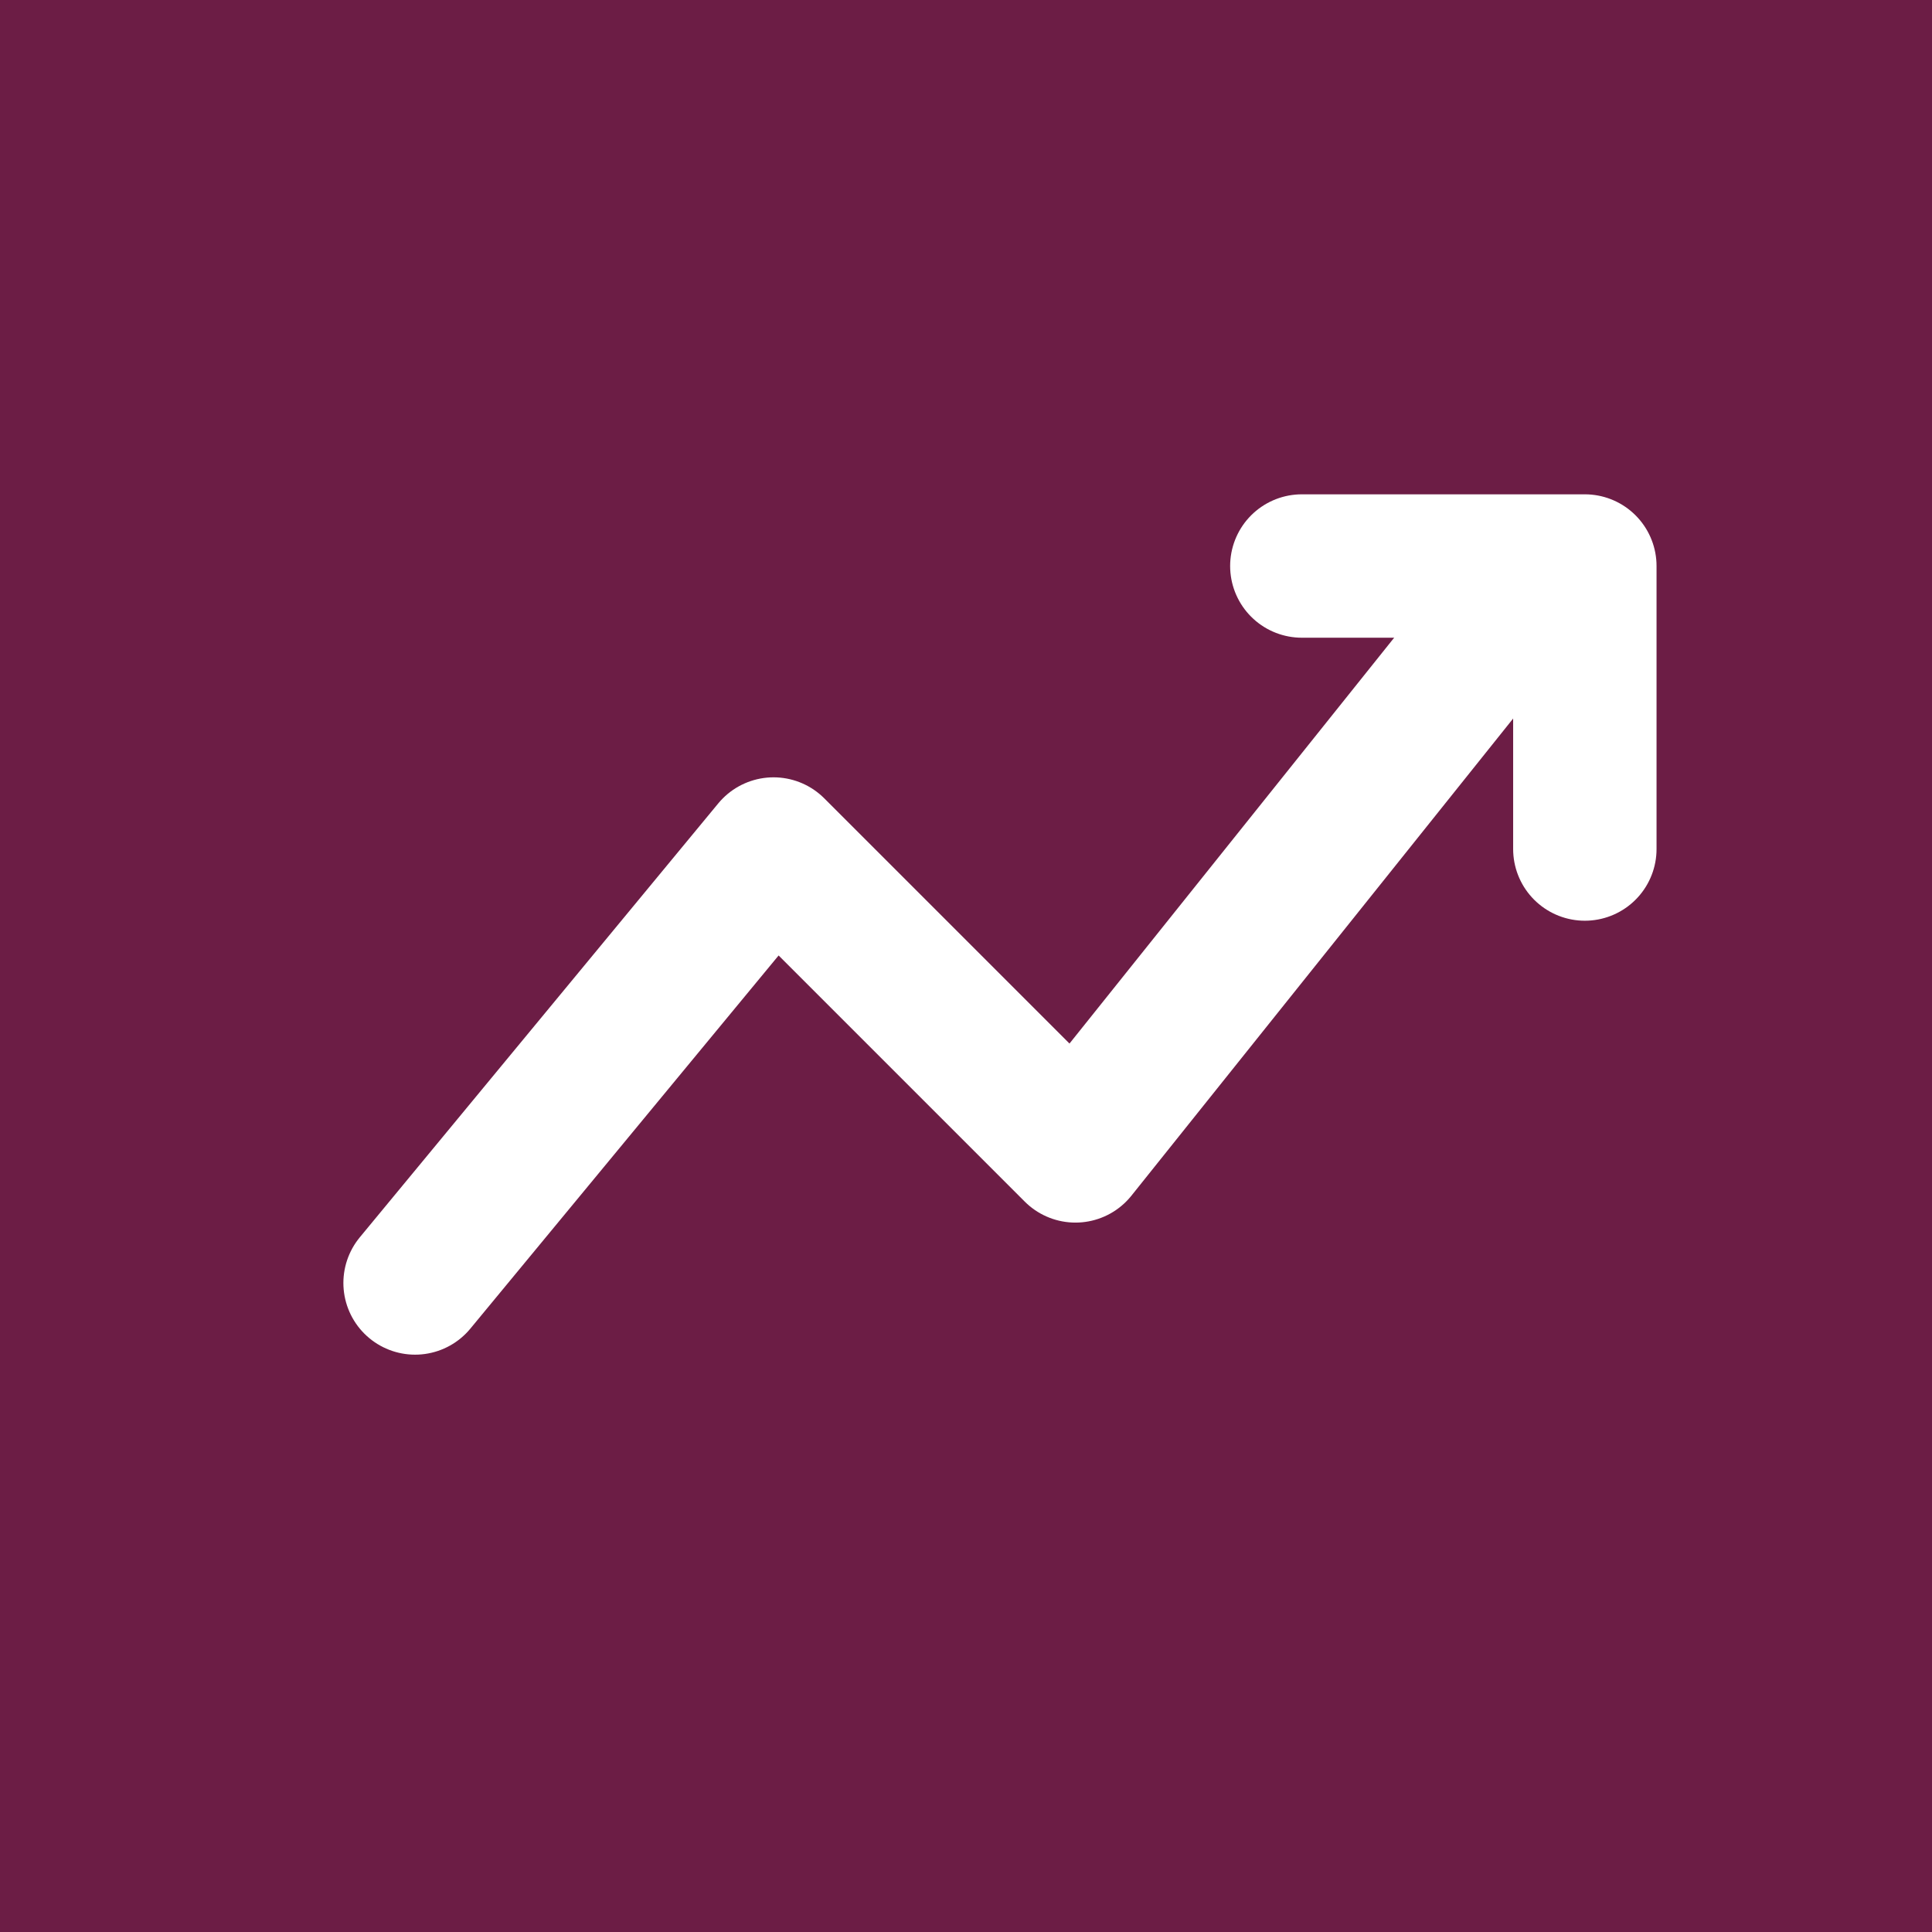
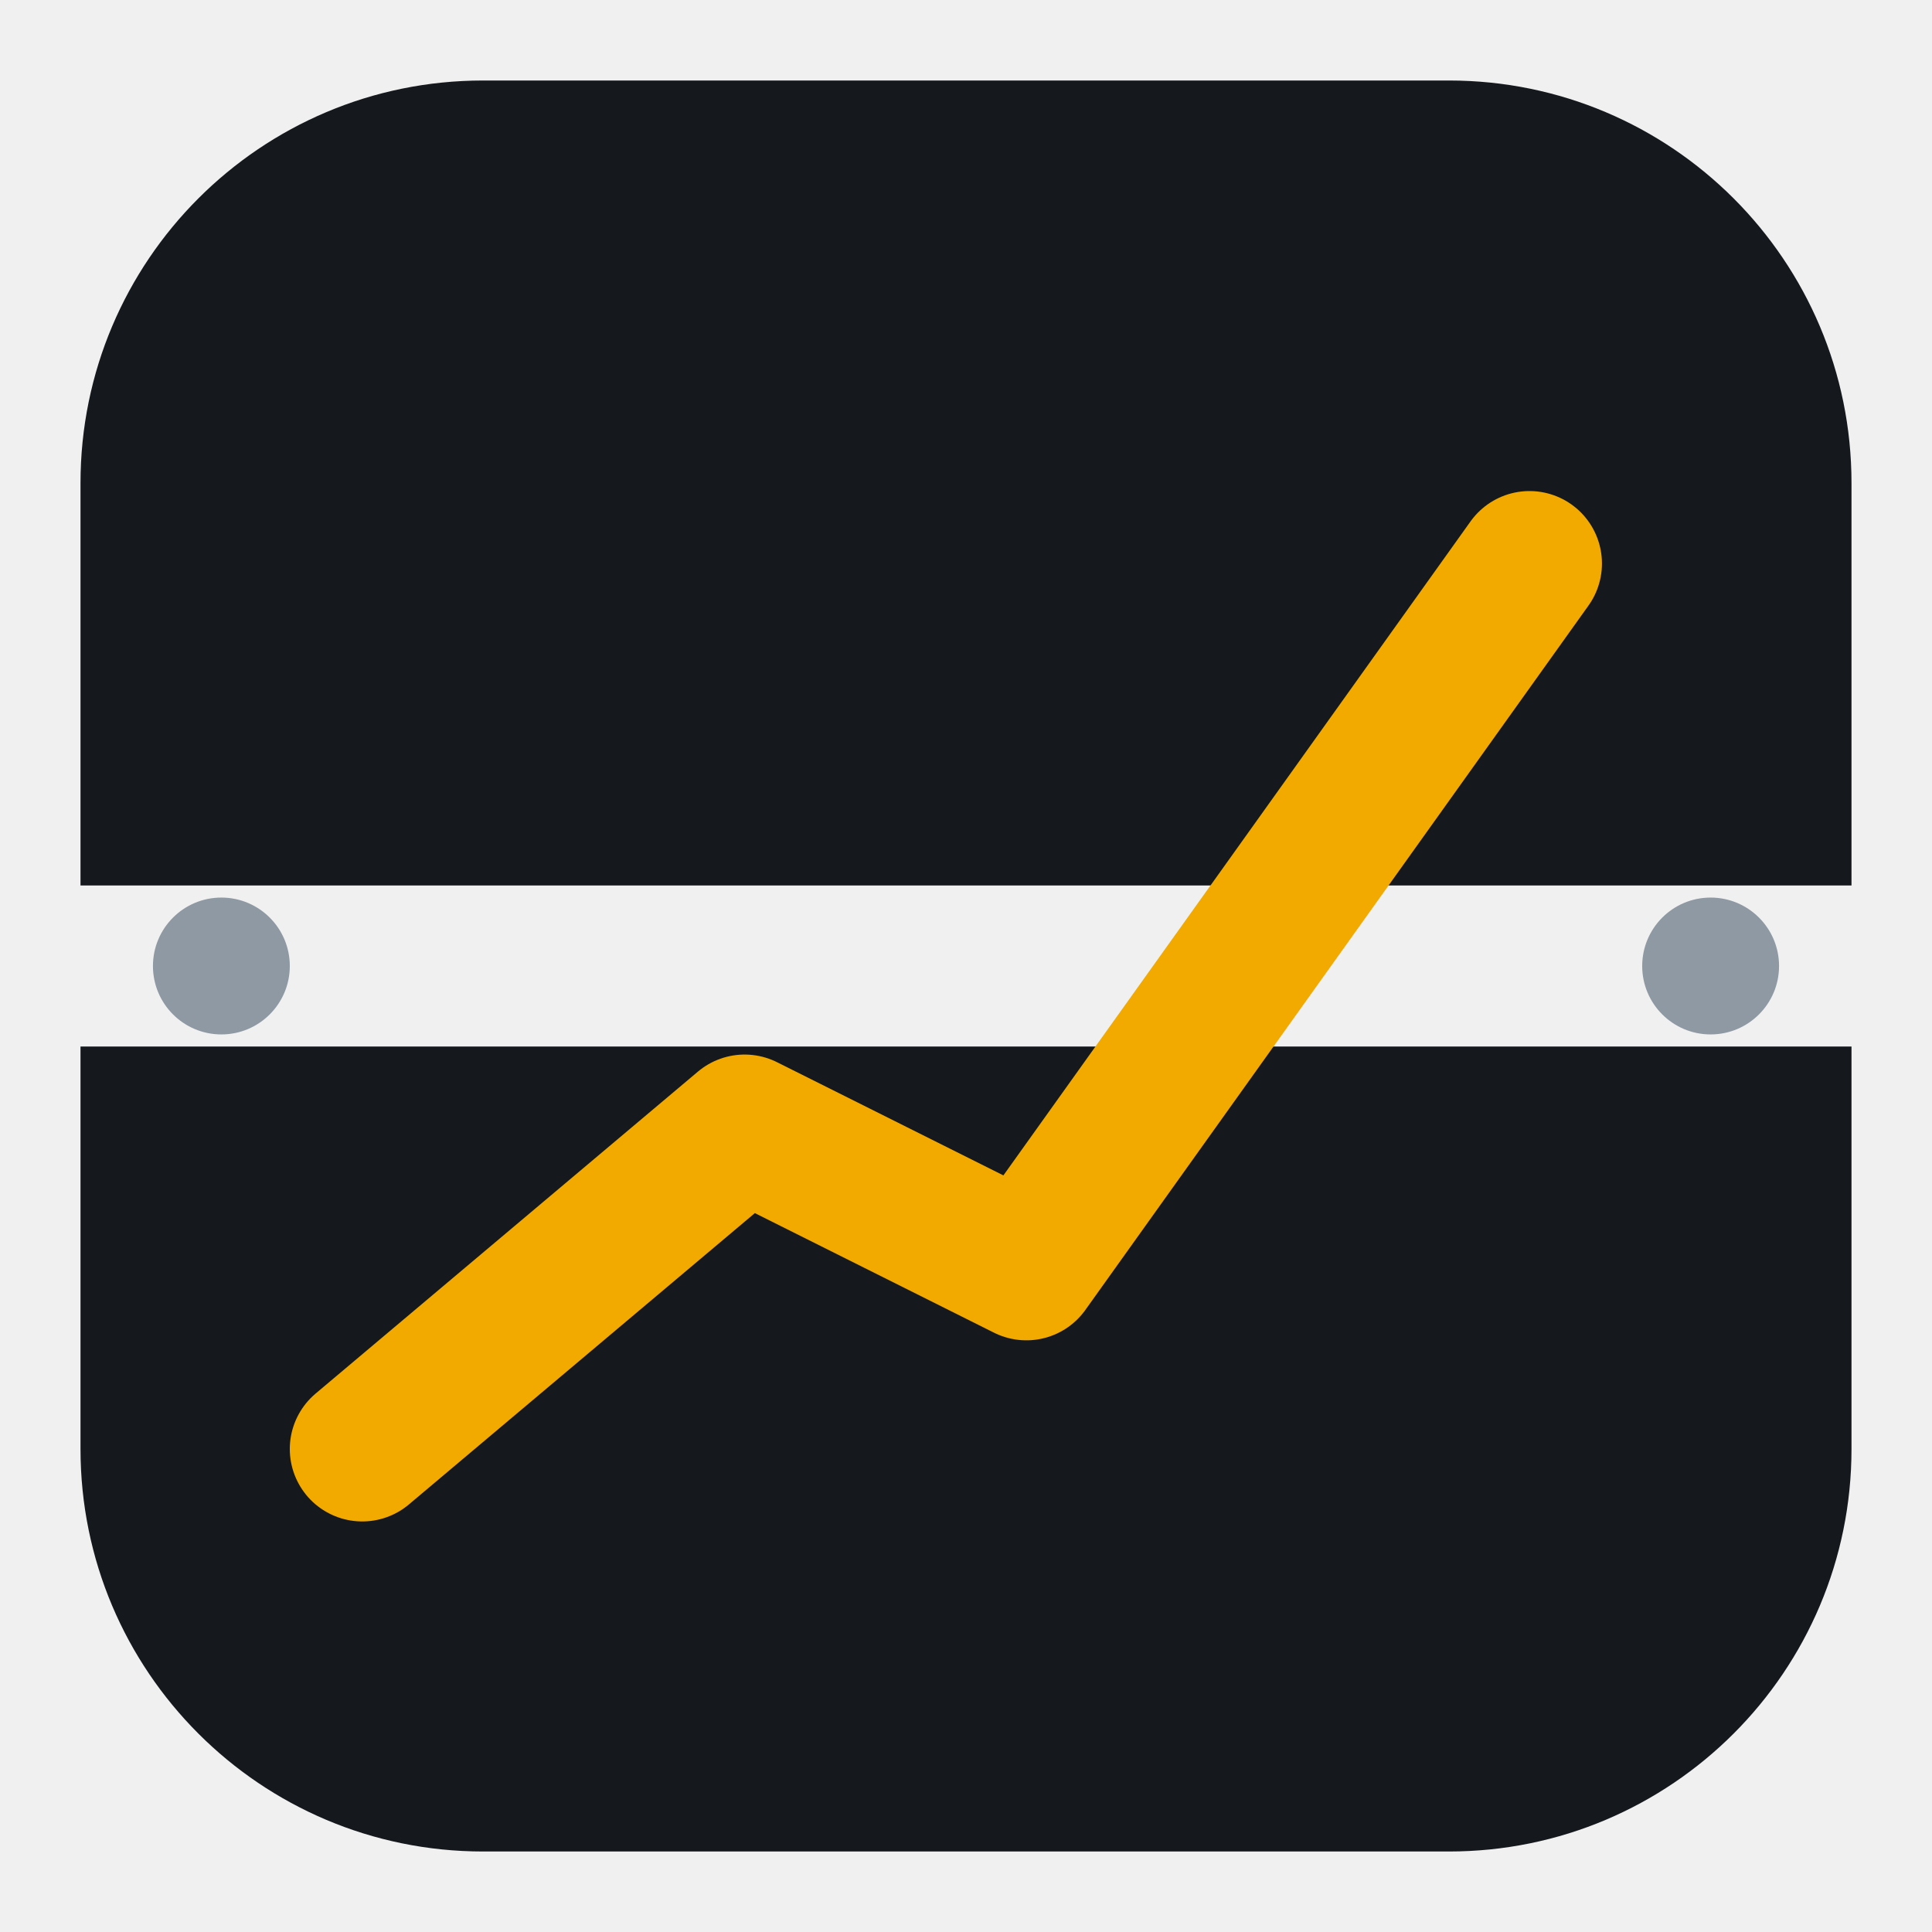
- <svg xmlns="http://www.w3.org/2000/svg" viewBox="0 0 512 512">
-   <rect width="512" height="512" fill="#6c1d45" />
-   <g fill="none" stroke="#fff" stroke-width="38" stroke-linecap="round" stroke-linejoin="round">
-     <path d="M110 340l95-115 80 80 120-150" />
-     <path d="M345 150h75v75" />
-   </g>
+ <svg xmlns="http://www.w3.org/2000/svg" viewBox="0 0 48 48" role="img" aria-label="Pizarra">
+   <path d="M2 22V12A10 10 0 0 1 12 2h24a10 10 0 0 1 10 10v10z" fill="#15191D" />
+   <path d="M2 26v10a10 10 0 0 0 10 10h24a10 10 0 0 0 10-10V26z" fill="#15191D" />
+   <path d="M9 36l9.5-8 7 3.5L38 14" fill="none" stroke="#F2A900" stroke-width="3.6" stroke-linecap="round" stroke-linejoin="round" />
+   <circle cx="5.5" cy="24" r="1.7" fill="#8E99A3" />
+   <circle cx="42.5" cy="24" r="1.7" fill="#8E99A3" />
</svg>
